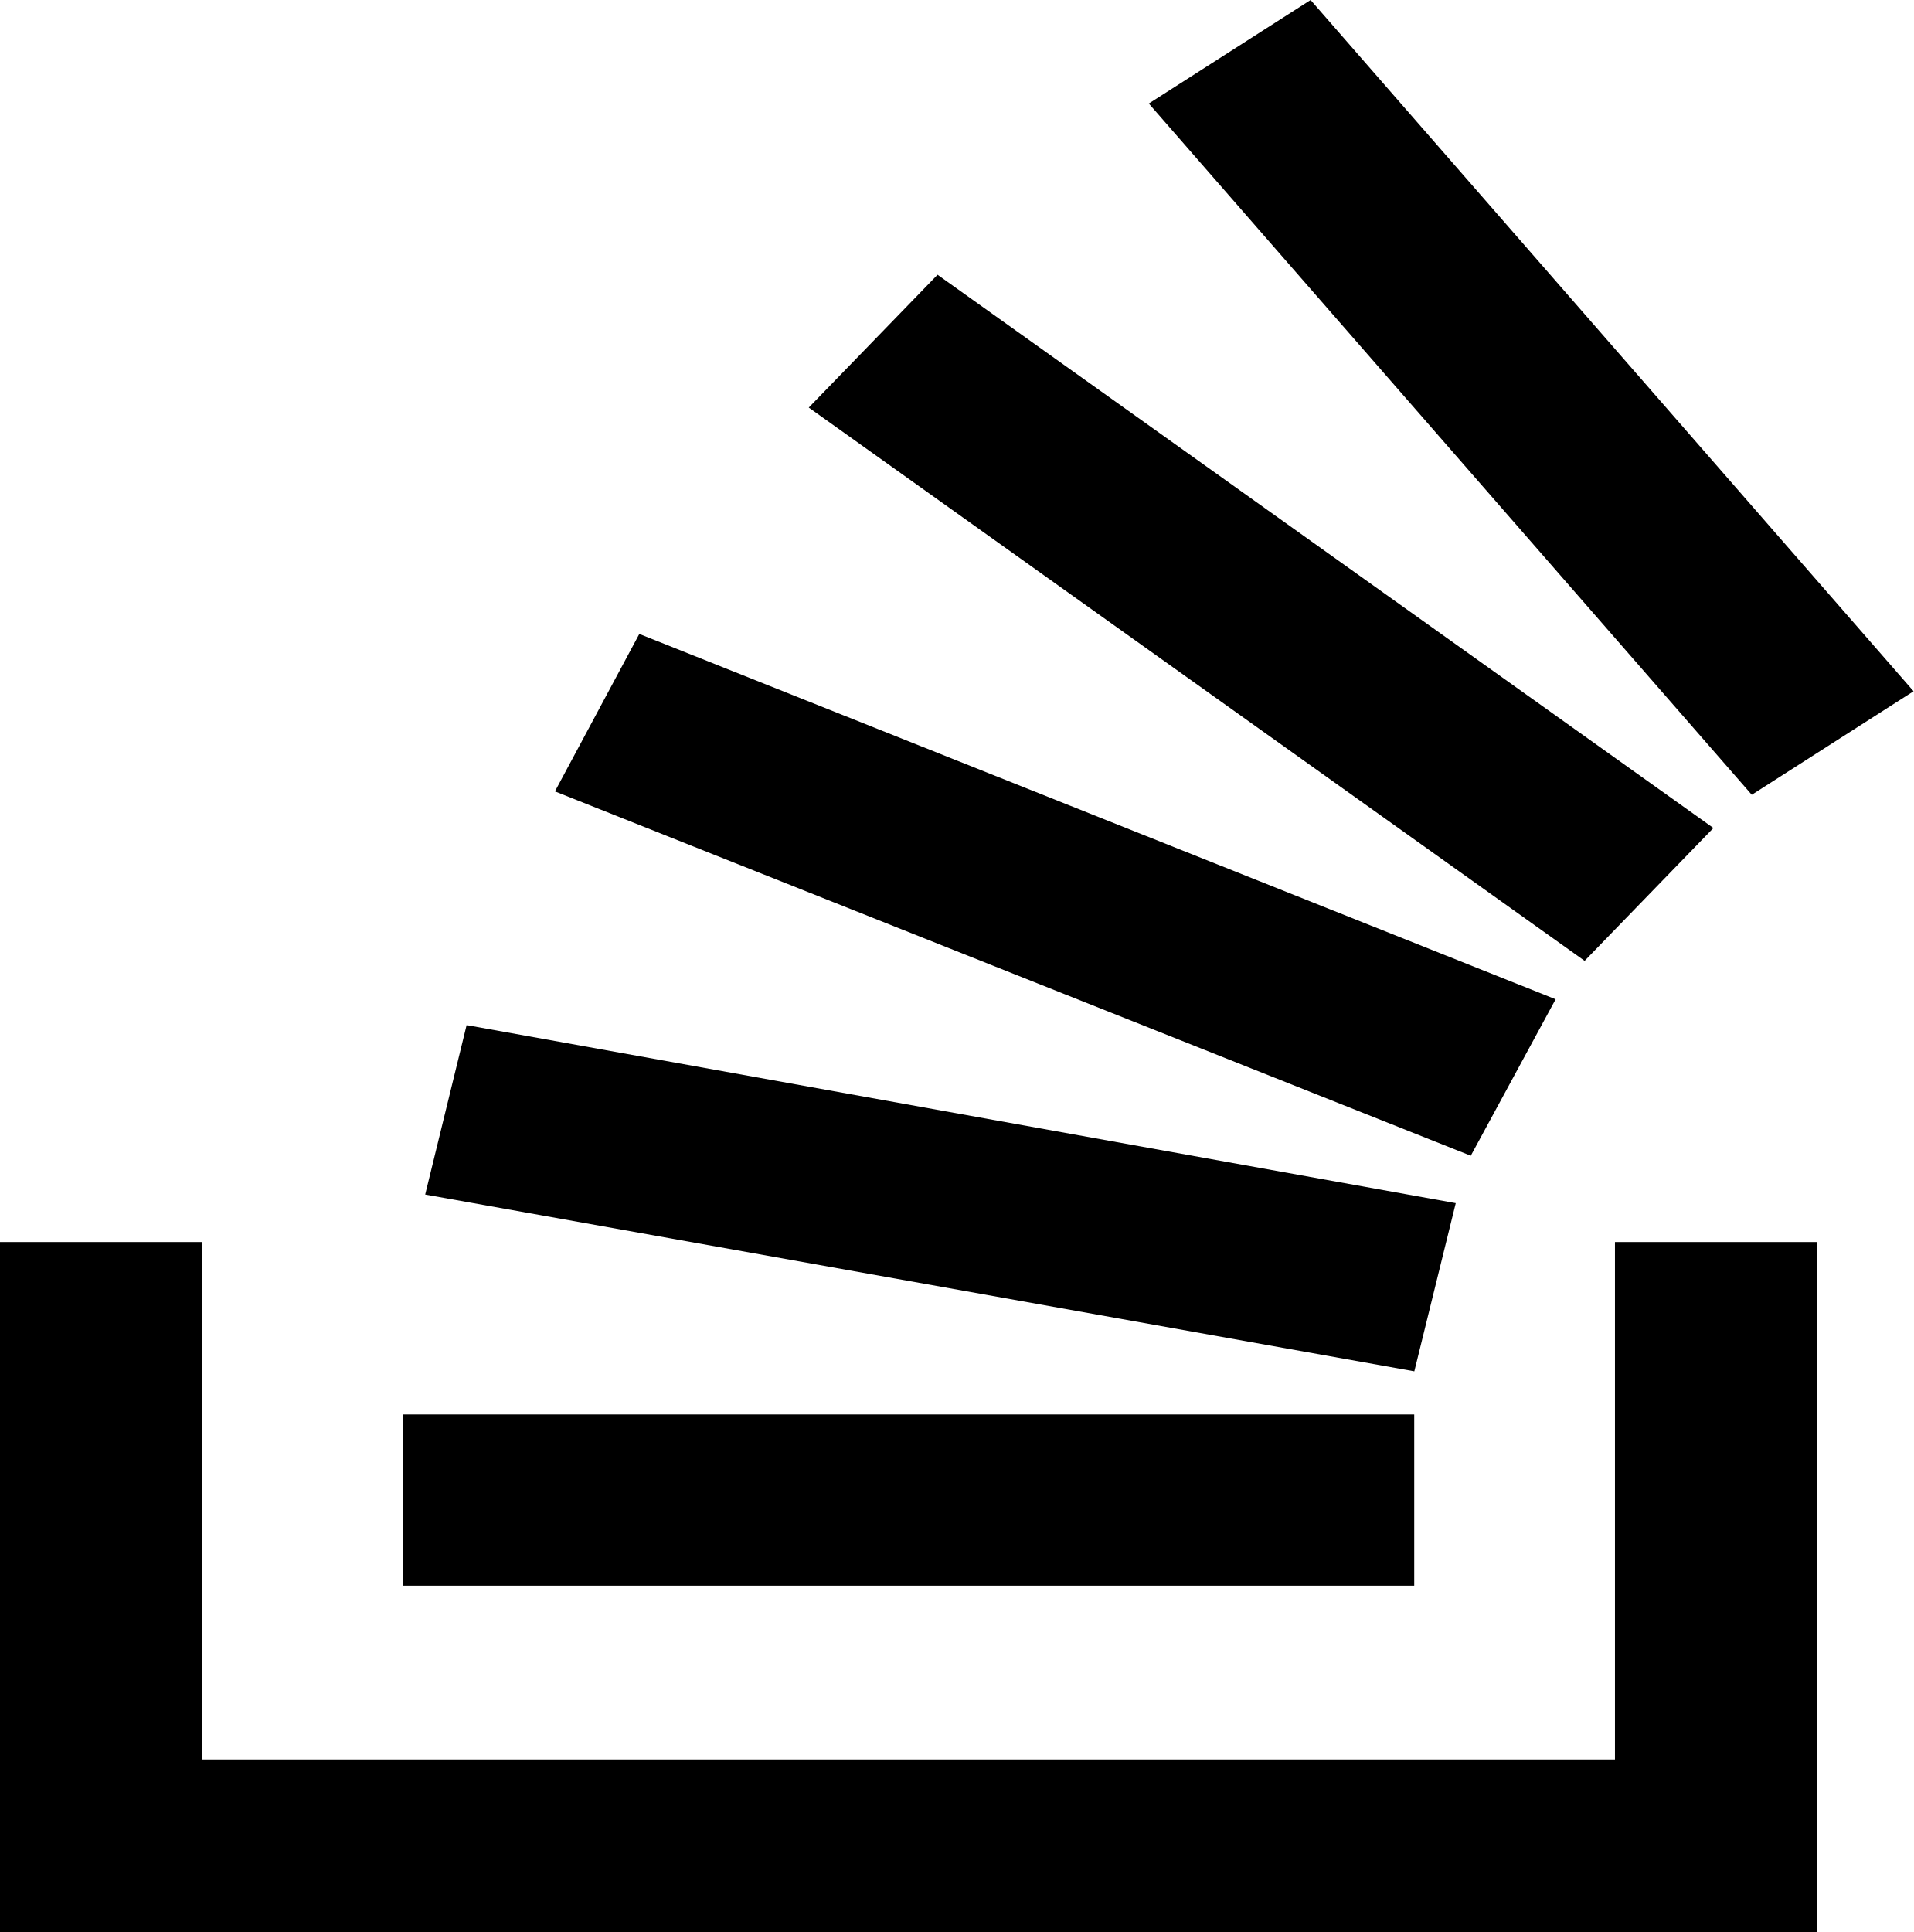
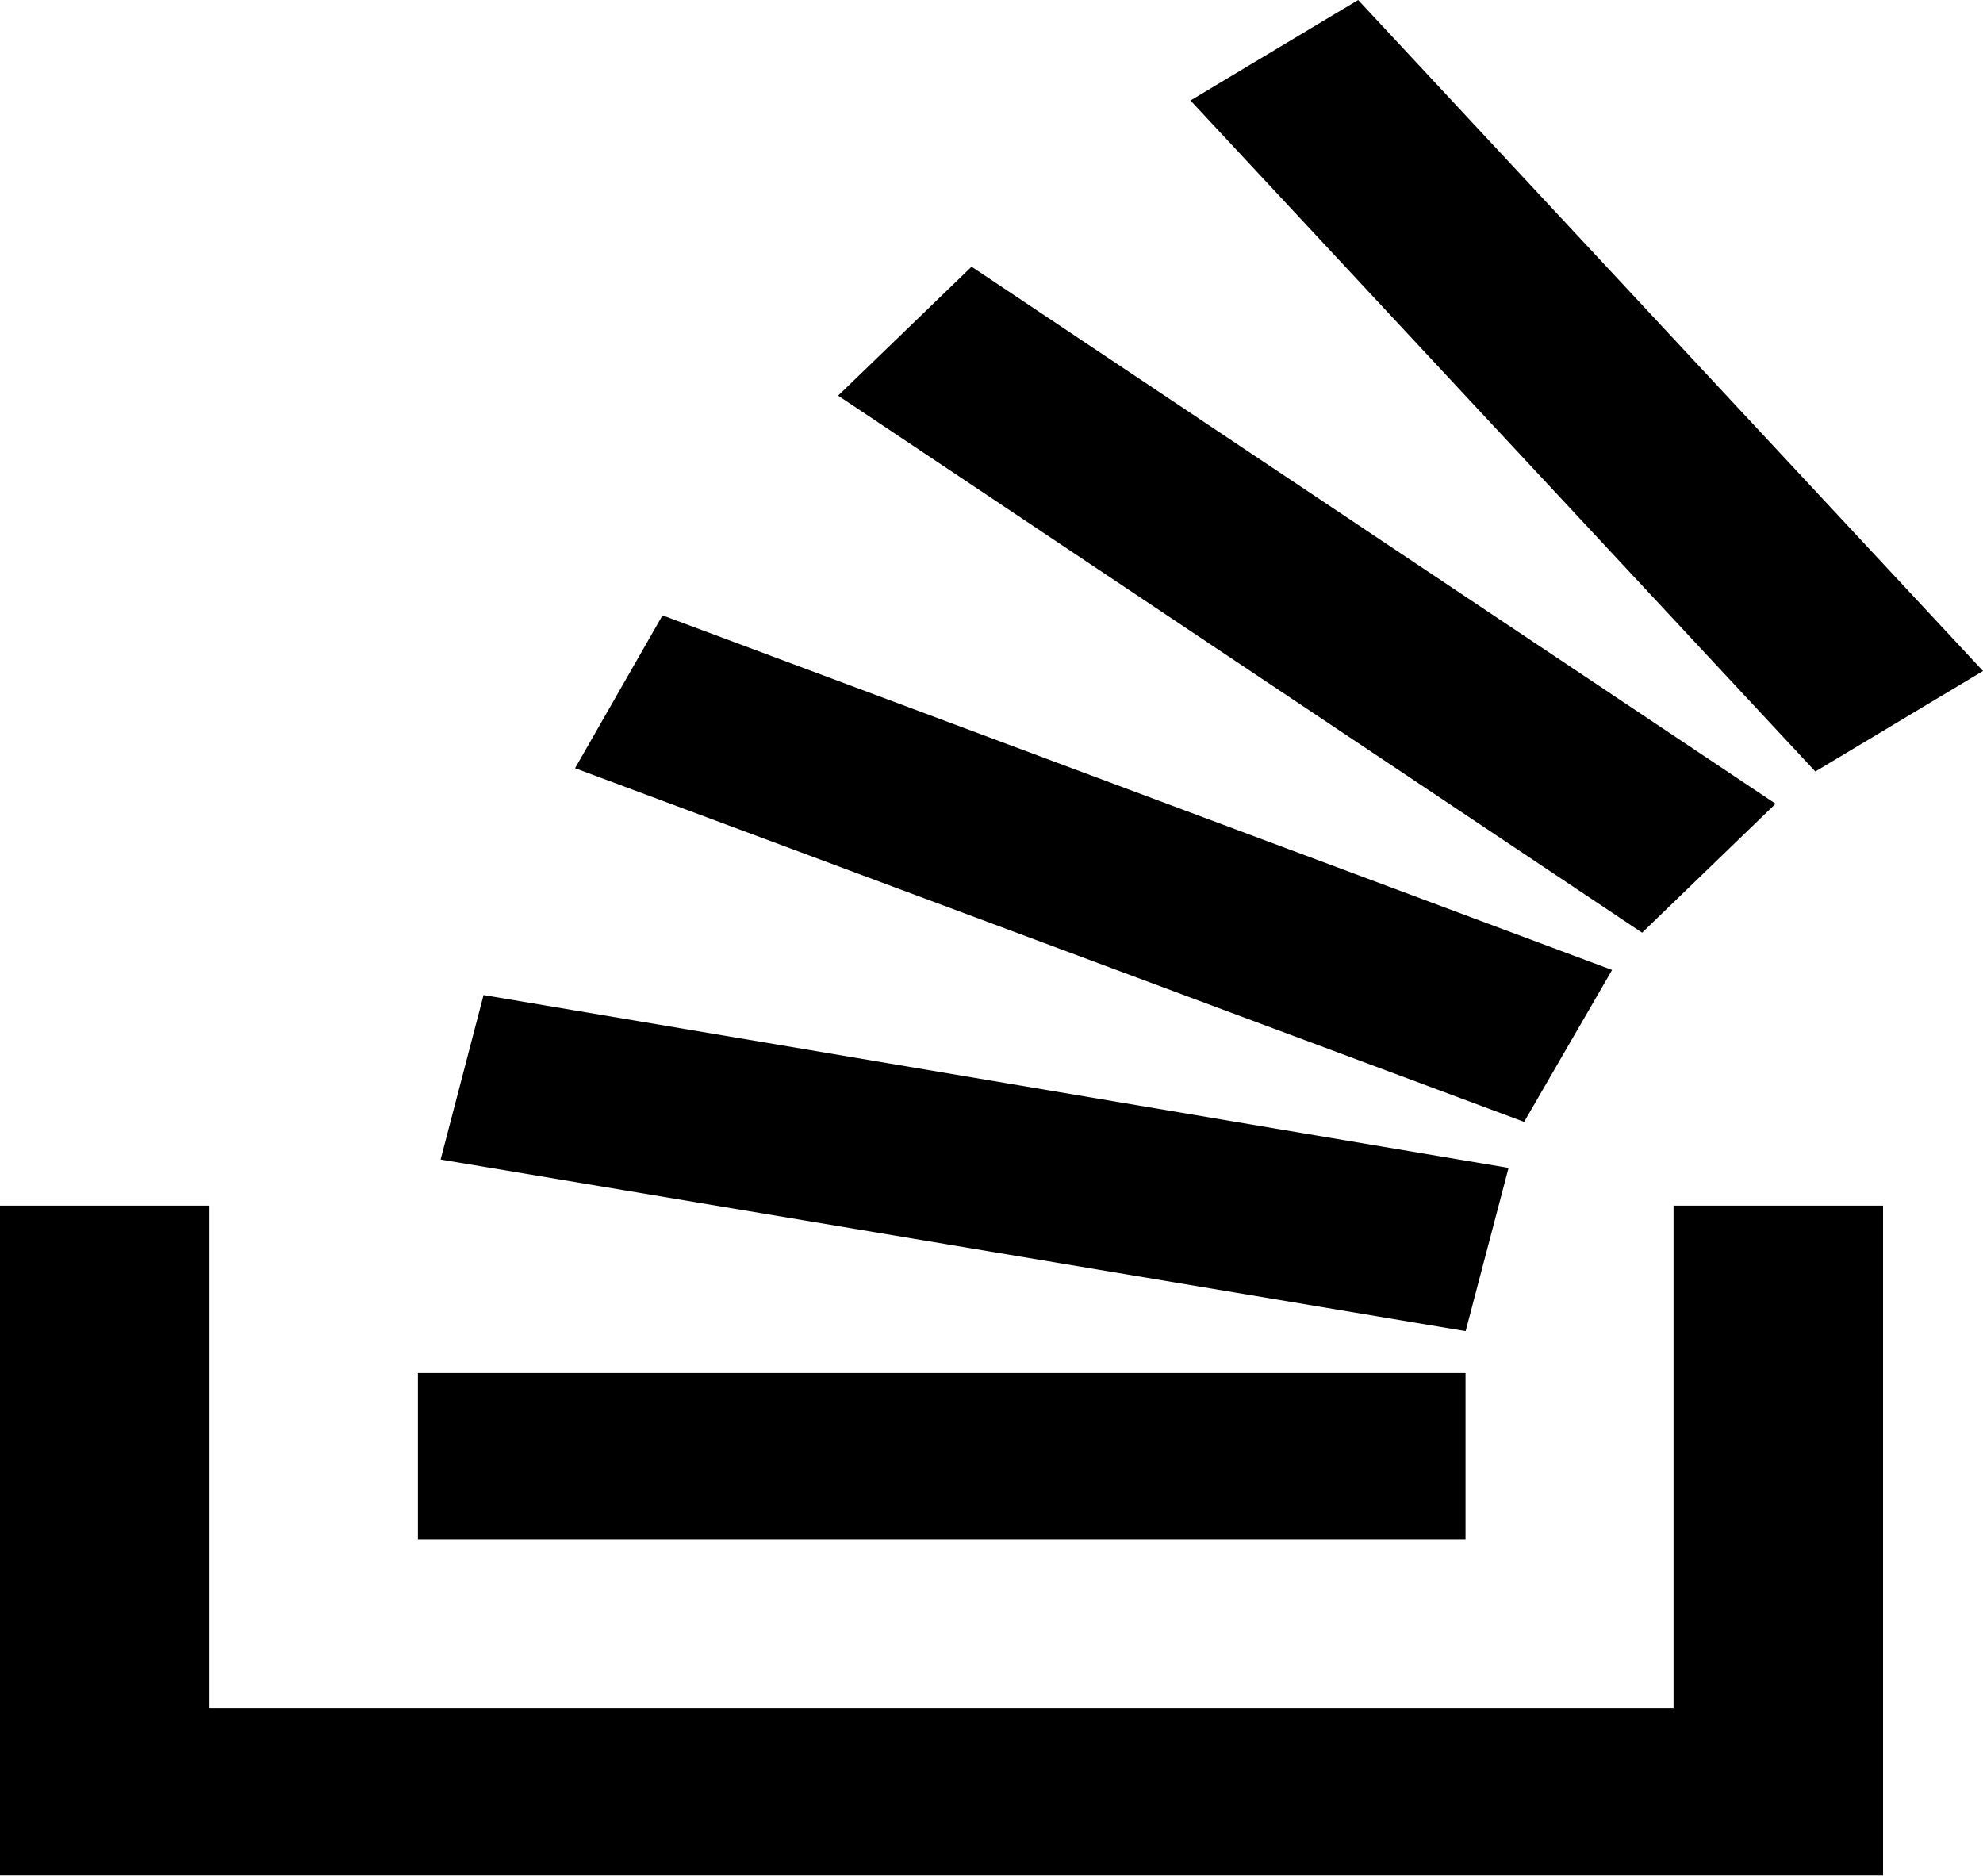
- <svg xmlns="http://www.w3.org/2000/svg" width="115.294mm" height="116.392mm" viewBox="0 0 115.294 116.392" version="1.1" id="svg8">
+ <svg xmlns="http://www.w3.org/2000/svg" width="63.444mm" height="59.998mm" viewBox="0 0 63.444 59.998" version="1.1" id="svg8">
  <defs id="defs2" />
-   <g id="layer1" transform="translate(-43.65476,-84.79222)">
-     <g id="g38" transform="matrix(5.764716,0,0,4.849679,32.12533,84.79222)">
+   <g id="layer1" transform="translate(-43.65476,-141.1861)">
+     <g id="g38" transform="matrix(3.172201,0,0,2.499935,37.31036,141.1861)">
      <path id="path10" d="M 6.444,14.839 16.782,17.035 17.215,14.946 6.877,12.734 Z" />
      <path id="path12" d="m 6.215,17.571 h 10.566 v 2.127 H 6.215 Z" />
      <path id="path14" d="m 7.8,9.831 9.572,4.526 0.887,-1.944 -9.577,-4.538 z" />
      <path id="path16" d="m 17.373,14.358 -0.001,-0.001 -0.001,0.001 z" />
      <path id="path18" d="M 2,15.429 V 24 h 18.992 v -8.571 h -2.113 v 6.428 H 4.113 v -6.428 z" />
      <path id="path20" d="m 10.453,5.063 8.109,6.873 1.346,-1.65 -8.109,-6.873 z" />
      <path id="path22" d="M 22,8.587 15.698,0 14.007,1.286 20.309,9.873 Z" />
    </g>
  </g>
</svg>
